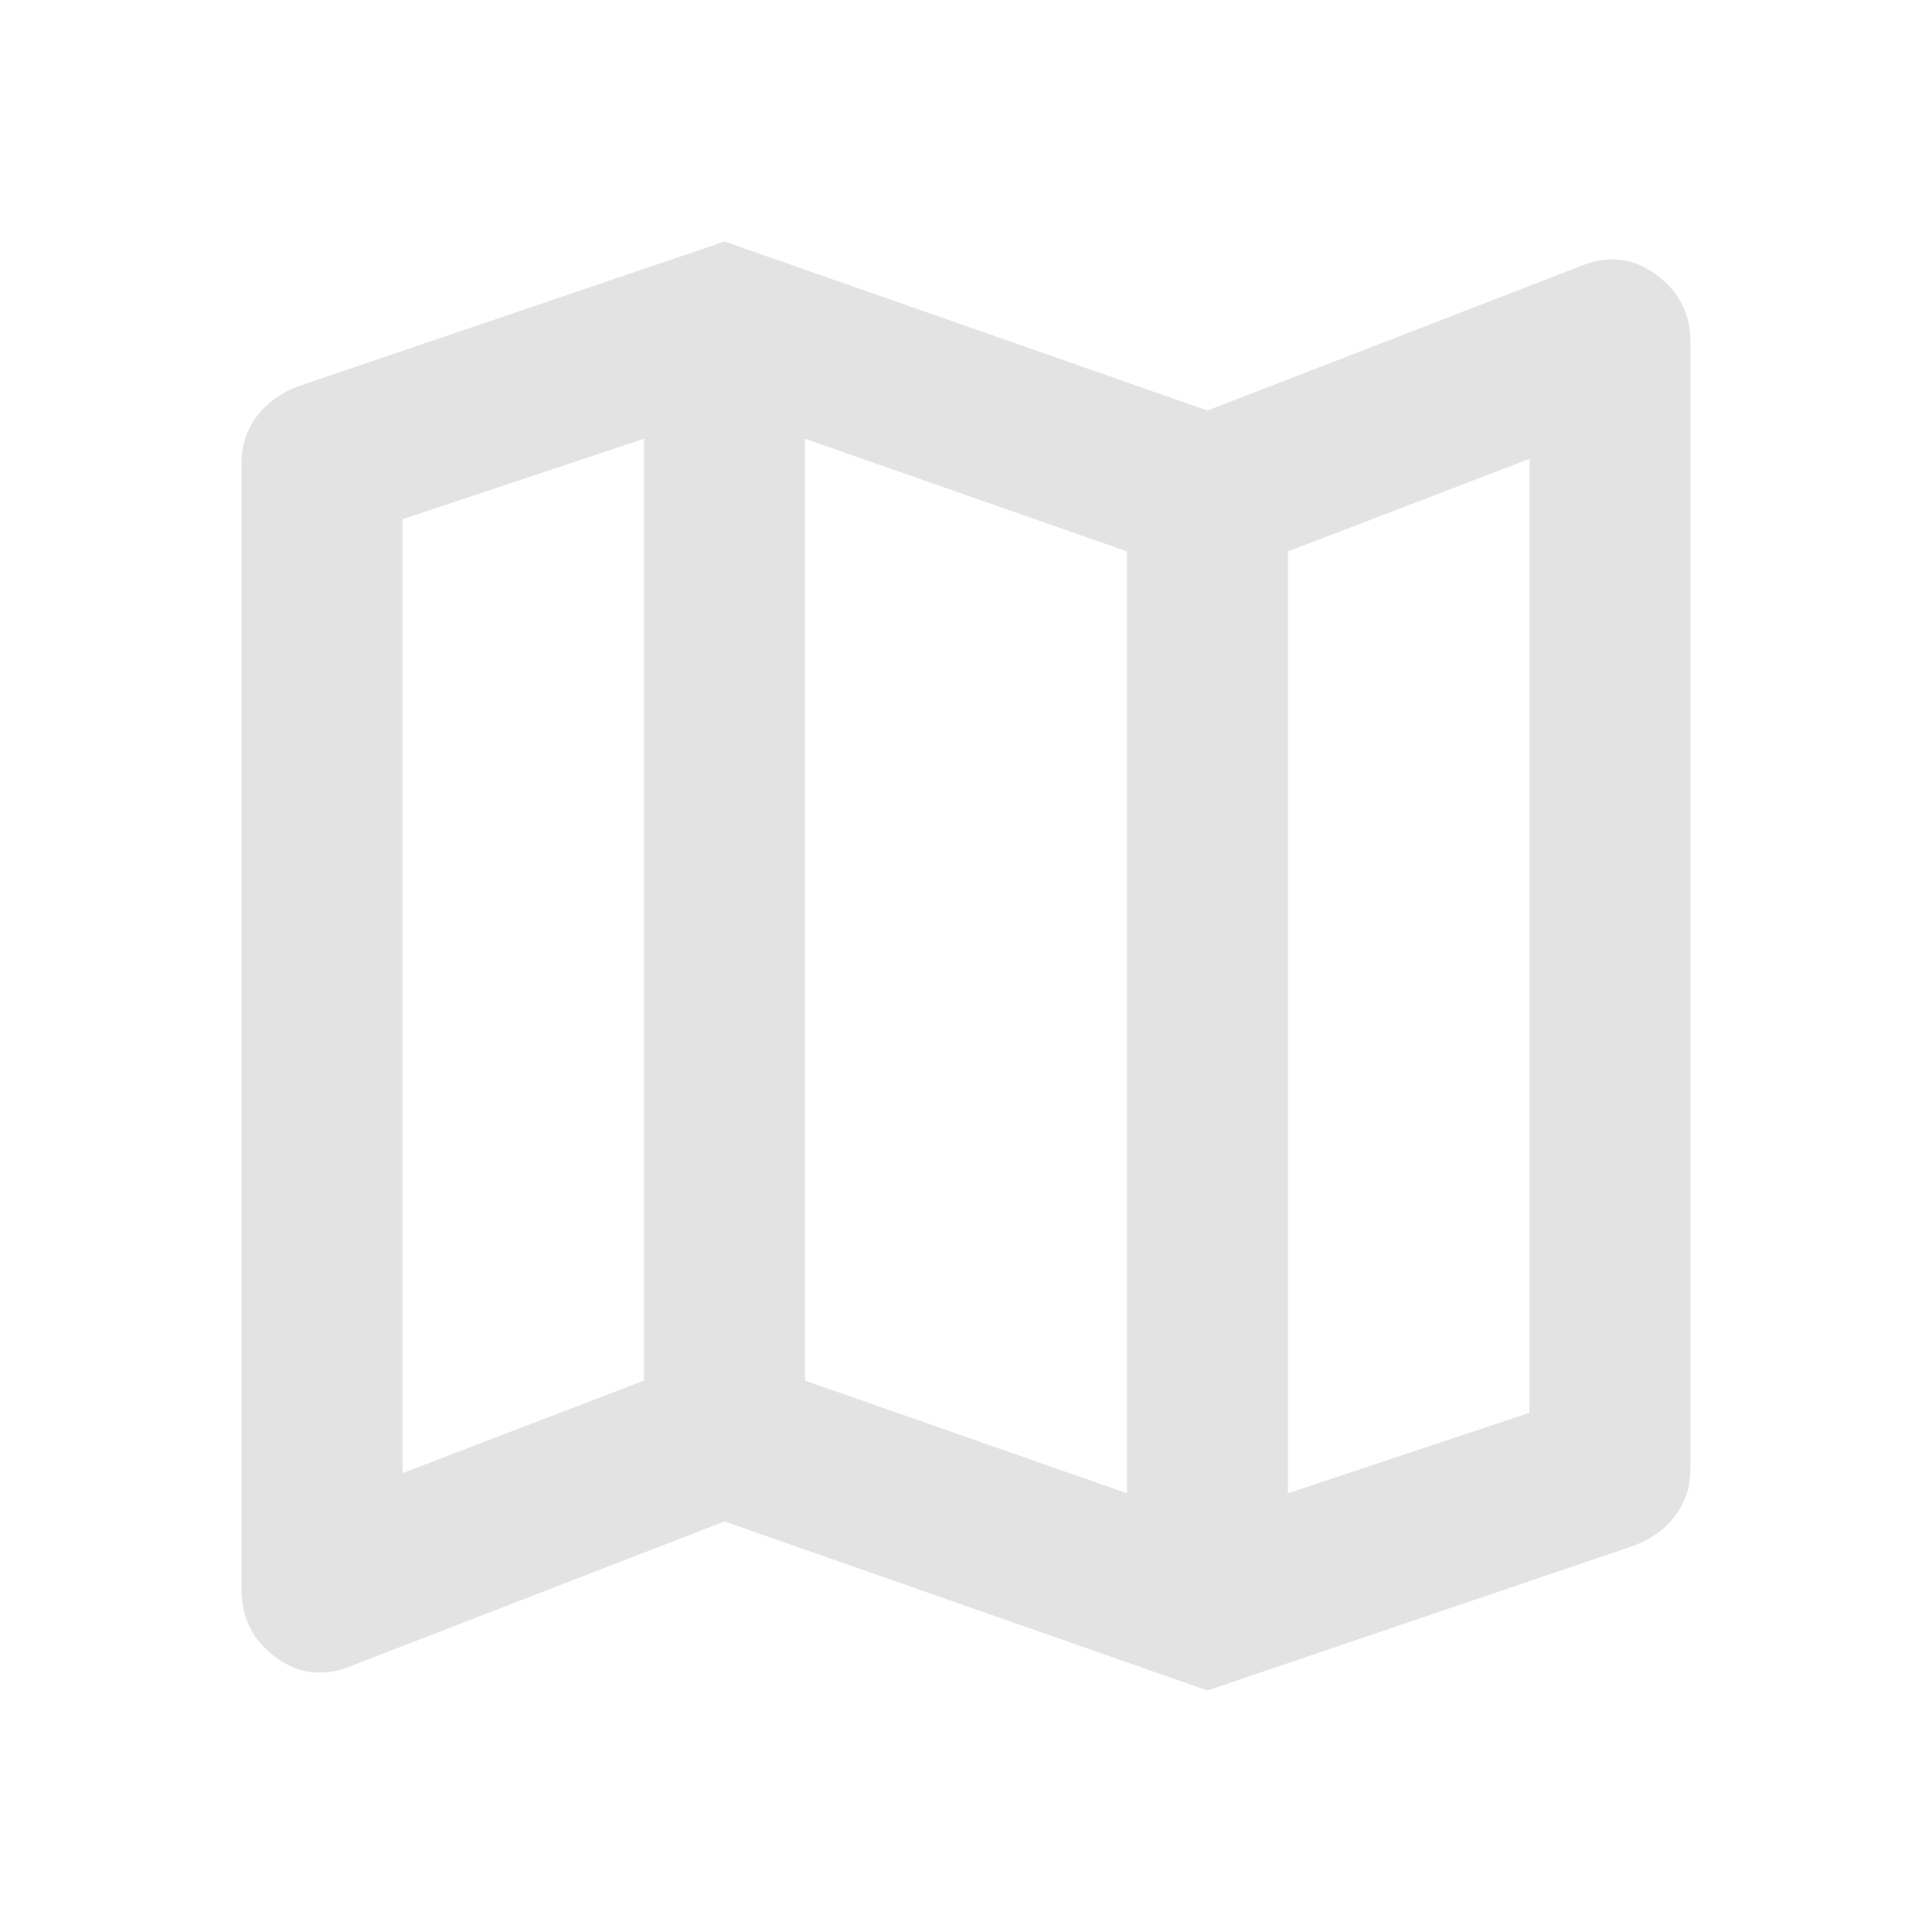
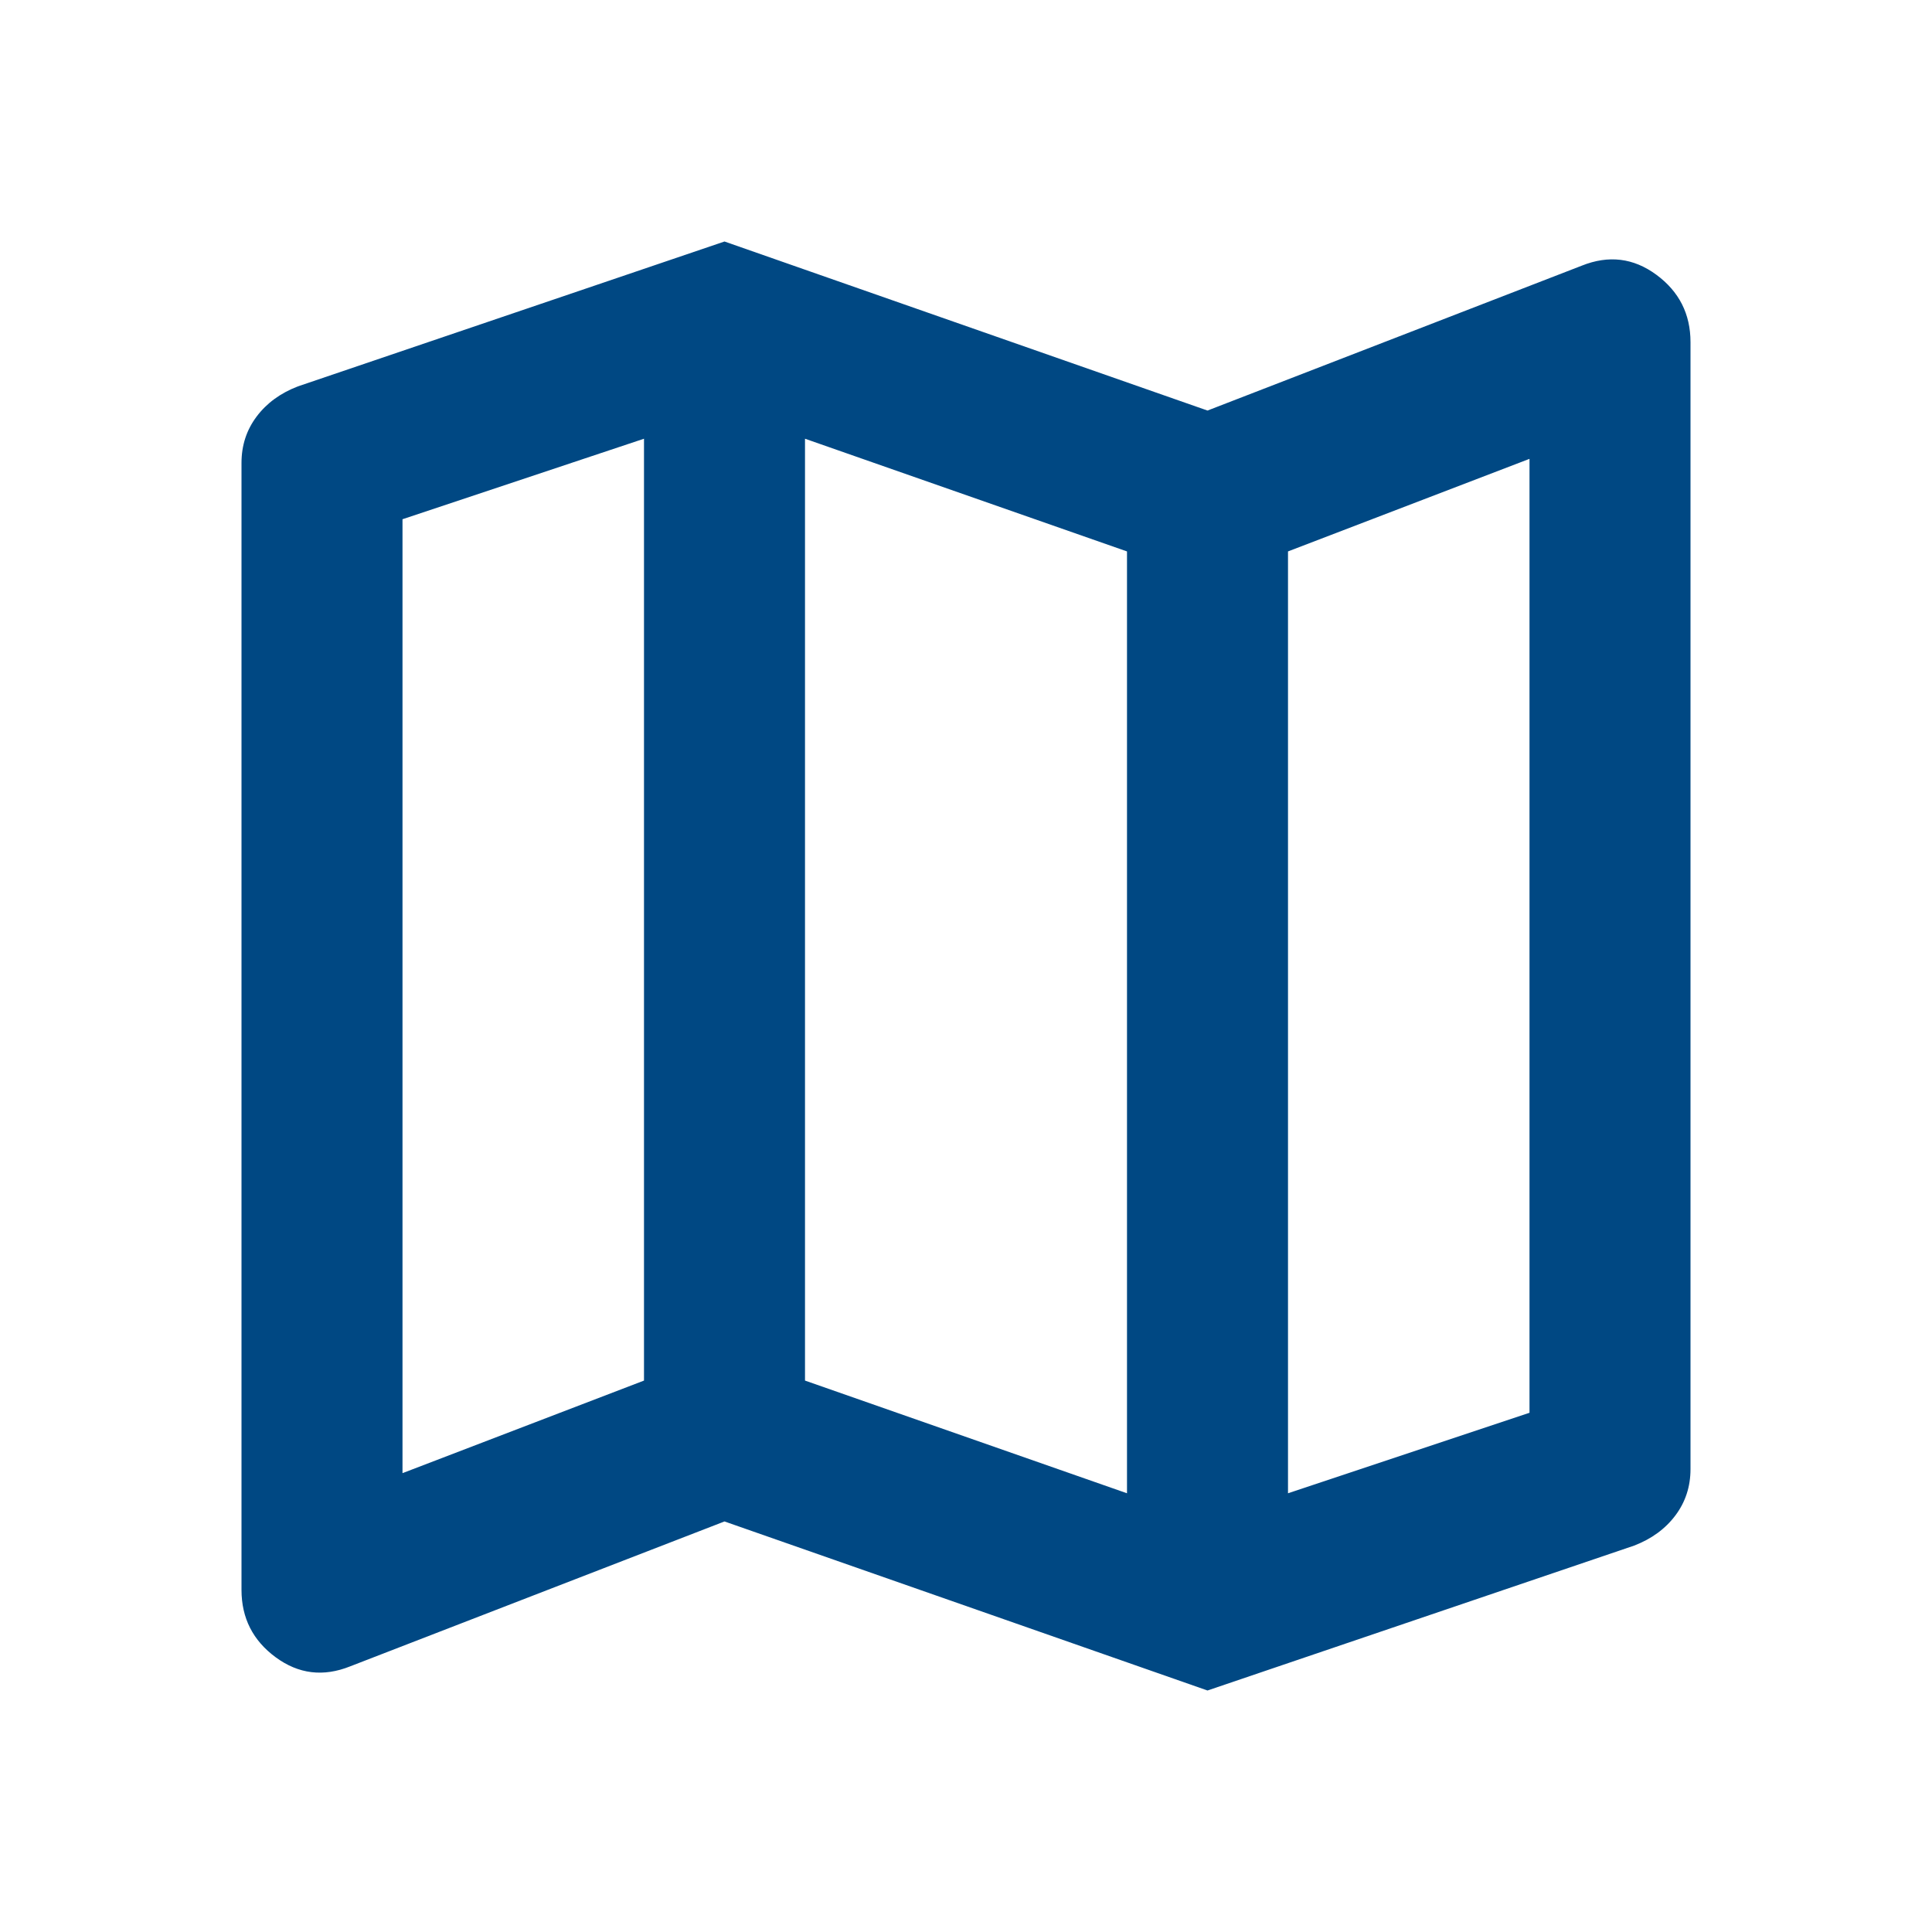
- <svg xmlns="http://www.w3.org/2000/svg" height="24px" viewBox="0 -960 960 960" width="24px" fill="#e3e3e3">
+ <svg xmlns="http://www.w3.org/2000/svg" height="24px" viewBox="0 -960 960 960" width="24px" fill="#004883">
  <path d="m600-120-240-84-186 72q-20 8-37-4.5T120-170v-560q0-13 7.5-23t20.5-15l212-72 240 84 186-72q20-8 37 4.5t17 33.5v560q0 13-7.5 23T812-192l-212 72Zm-40-98v-468l-160-56v468l160 56Zm80 0 120-40v-474l-120 46v468Zm-440-10 120-46v-468l-120 40v474Zm440-458v468-468Zm-320-56v468-468Z" />
</svg>
